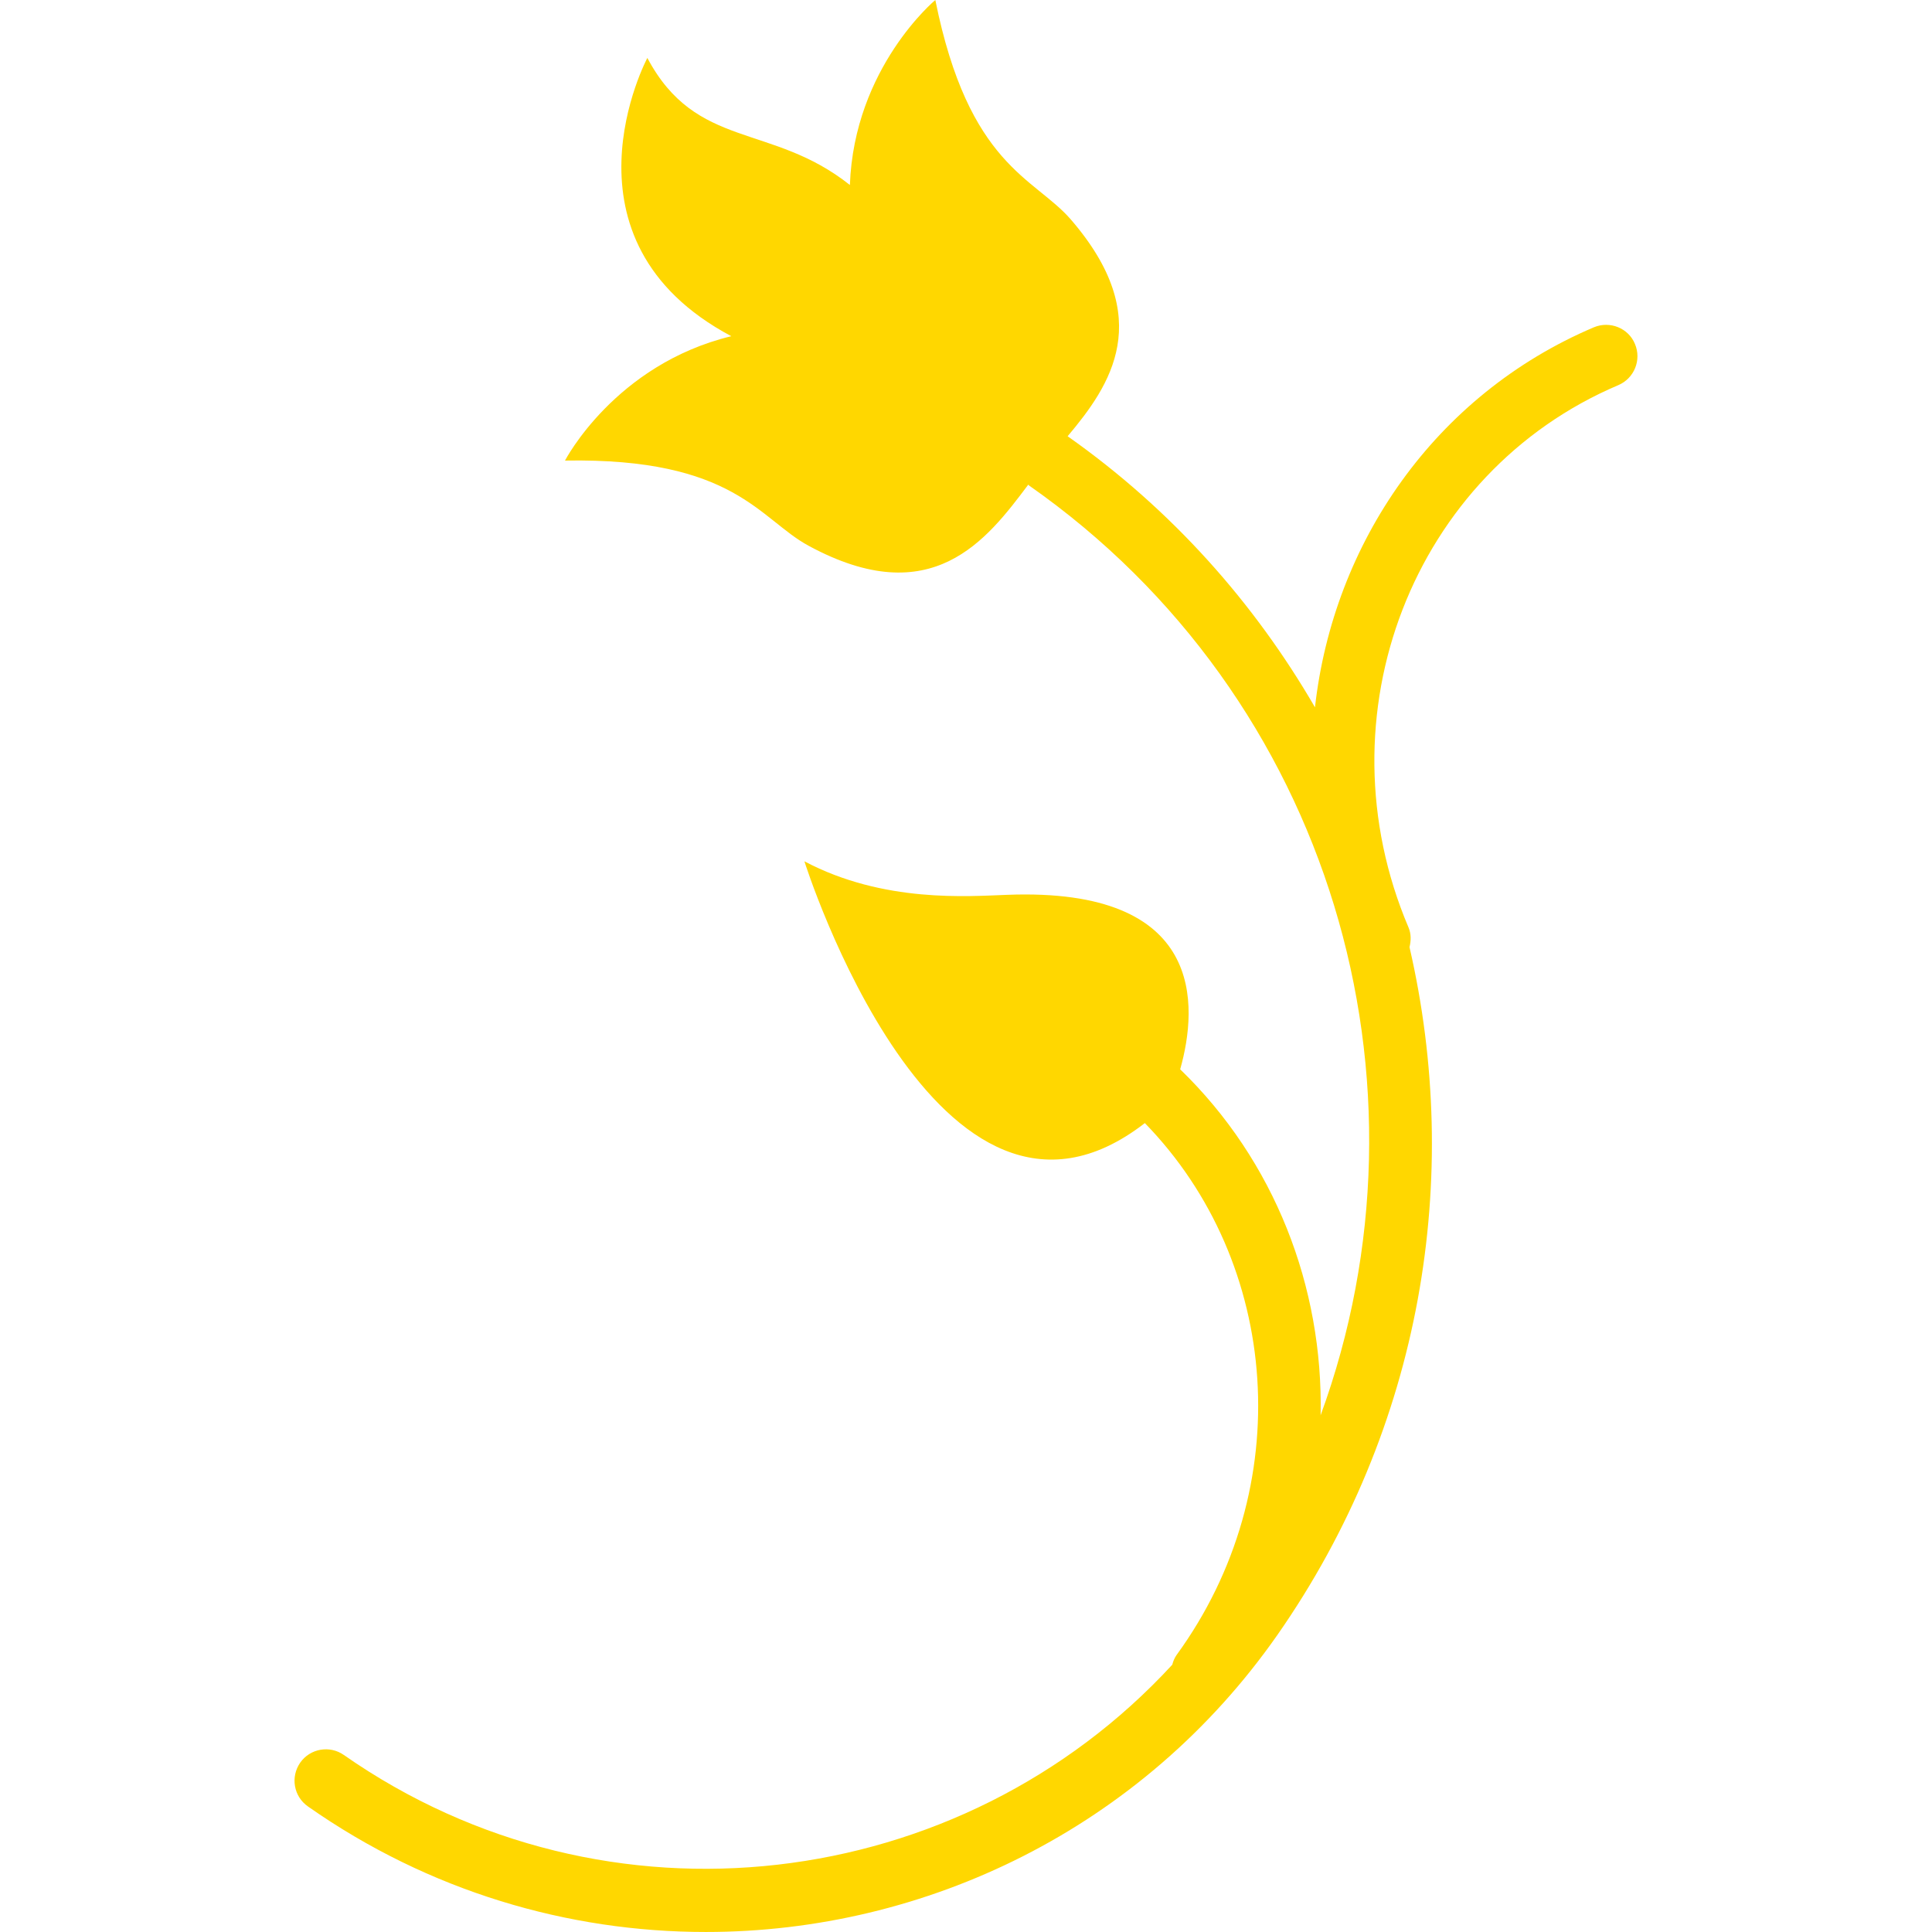
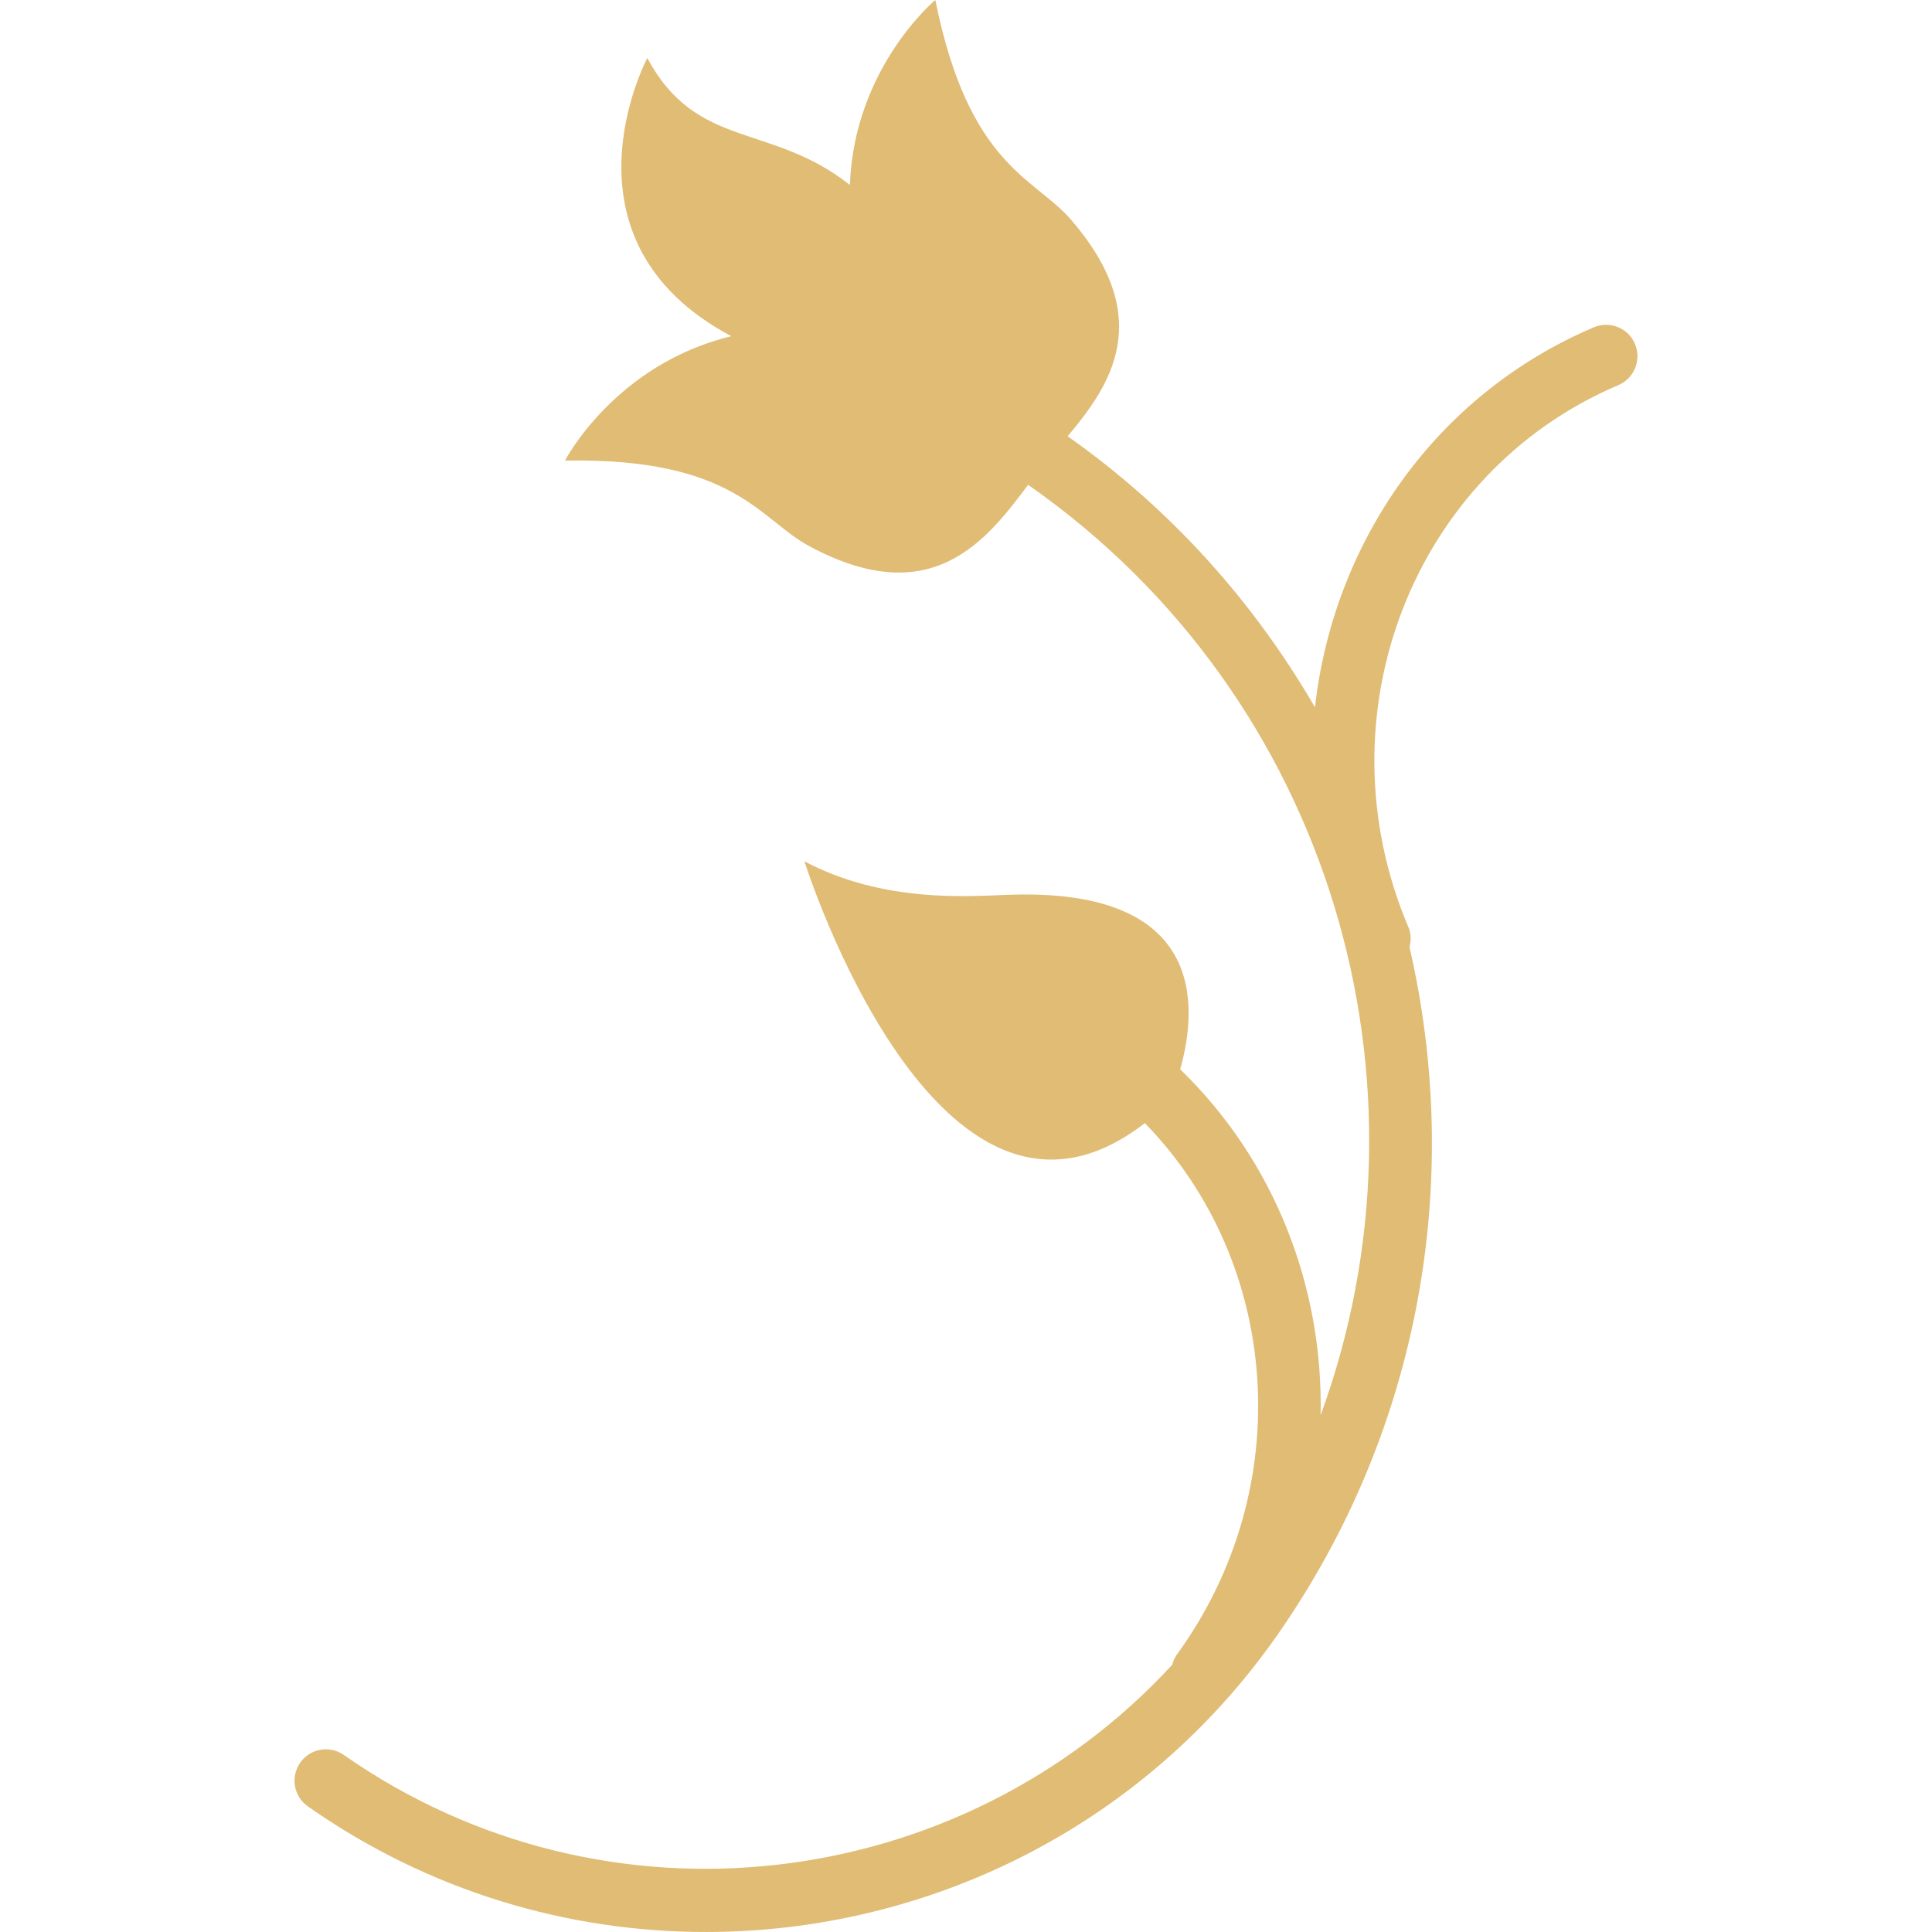
- <svg xmlns="http://www.w3.org/2000/svg" version="1.1" id="Capa_1" fill="gold" x="0px" y="0px" width="165.993px" height="165.992px" viewBox="0 0 165.993 165.992" style="enable-background:new 0 0 165.993 165.992;" xml:space="preserve">
+ <svg xmlns="http://www.w3.org/2000/svg" version="1.1" id="Capa_1" fill="#e0bc75" x="0px" y="0px" width="165.993px" height="165.992px" viewBox="0 0 165.993 165.992" style="enable-background:new 0 0 165.993 165.992;" xml:space="preserve">
  <g>
    <g>
      <path d="M60.644,165.992c18.884,0,37.47-8.886,49.098-25.508c12.487-17.877,15.915-39.371,11.359-59.11    c0.137-0.551,0.152-1.142-0.09-1.703c-7.726-18.186,0.364-39.084,18.03-46.58c1.371-0.583,2.014-2.17,1.429-3.541    c-0.564-1.371-2.157-1.999-3.522-1.432c-13.69,5.811-22.392,18.565-23.968,32.653c-5.189-8.941-12.261-16.954-21.252-23.29    c3.696-4.385,7.614-10.125,0.284-18.613C88.859,15.219,83.238,14.288,80.361,0c0,0-6.972,5.79-7.341,15.894    c-6.75-5.363-13.191-2.998-17.402-10.916c0,0-8.337,15.641,7.214,23.907c-10.017,2.431-14.289,10.687-14.289,10.687    c14.579-0.258,16.696,5.034,20.936,7.322c10.589,5.735,15.298-0.501,18.868-5.255c0.026,0.016,0.037,0.051,0.063,0.071    c26.046,18.226,35.496,51.355,25.055,79.885c0.227-11.011-3.935-21.853-12.066-29.721c1.54-5.469,2.188-15.646-14.85-14.993    C83.206,77,75.916,77.604,69.113,74.002c0,0,11.436,36.308,29.249,22.491c11.67,11.981,13.184,31.335,2.727,45.7    c-0.18,0.253-0.296,0.548-0.369,0.833c-18.151,19.712-48.6,23.53-71.179,7.757c-1.21-0.849-2.895-0.559-3.747,0.659    c-0.854,1.234-0.562,2.911,0.667,3.766C36.863,162.506,48.807,165.992,60.644,165.992z" />
    </g>
  </g>
  <g>
</g>
  <g>
</g>
  <g>
</g>
  <g>
</g>
  <g>
</g>
  <g>
</g>
  <g>
</g>
  <g>
</g>
  <g>
</g>
  <g>
</g>
  <g>
</g>
  <g>
</g>
  <g>
</g>
  <g>
</g>
  <g>
</g>
</svg>
